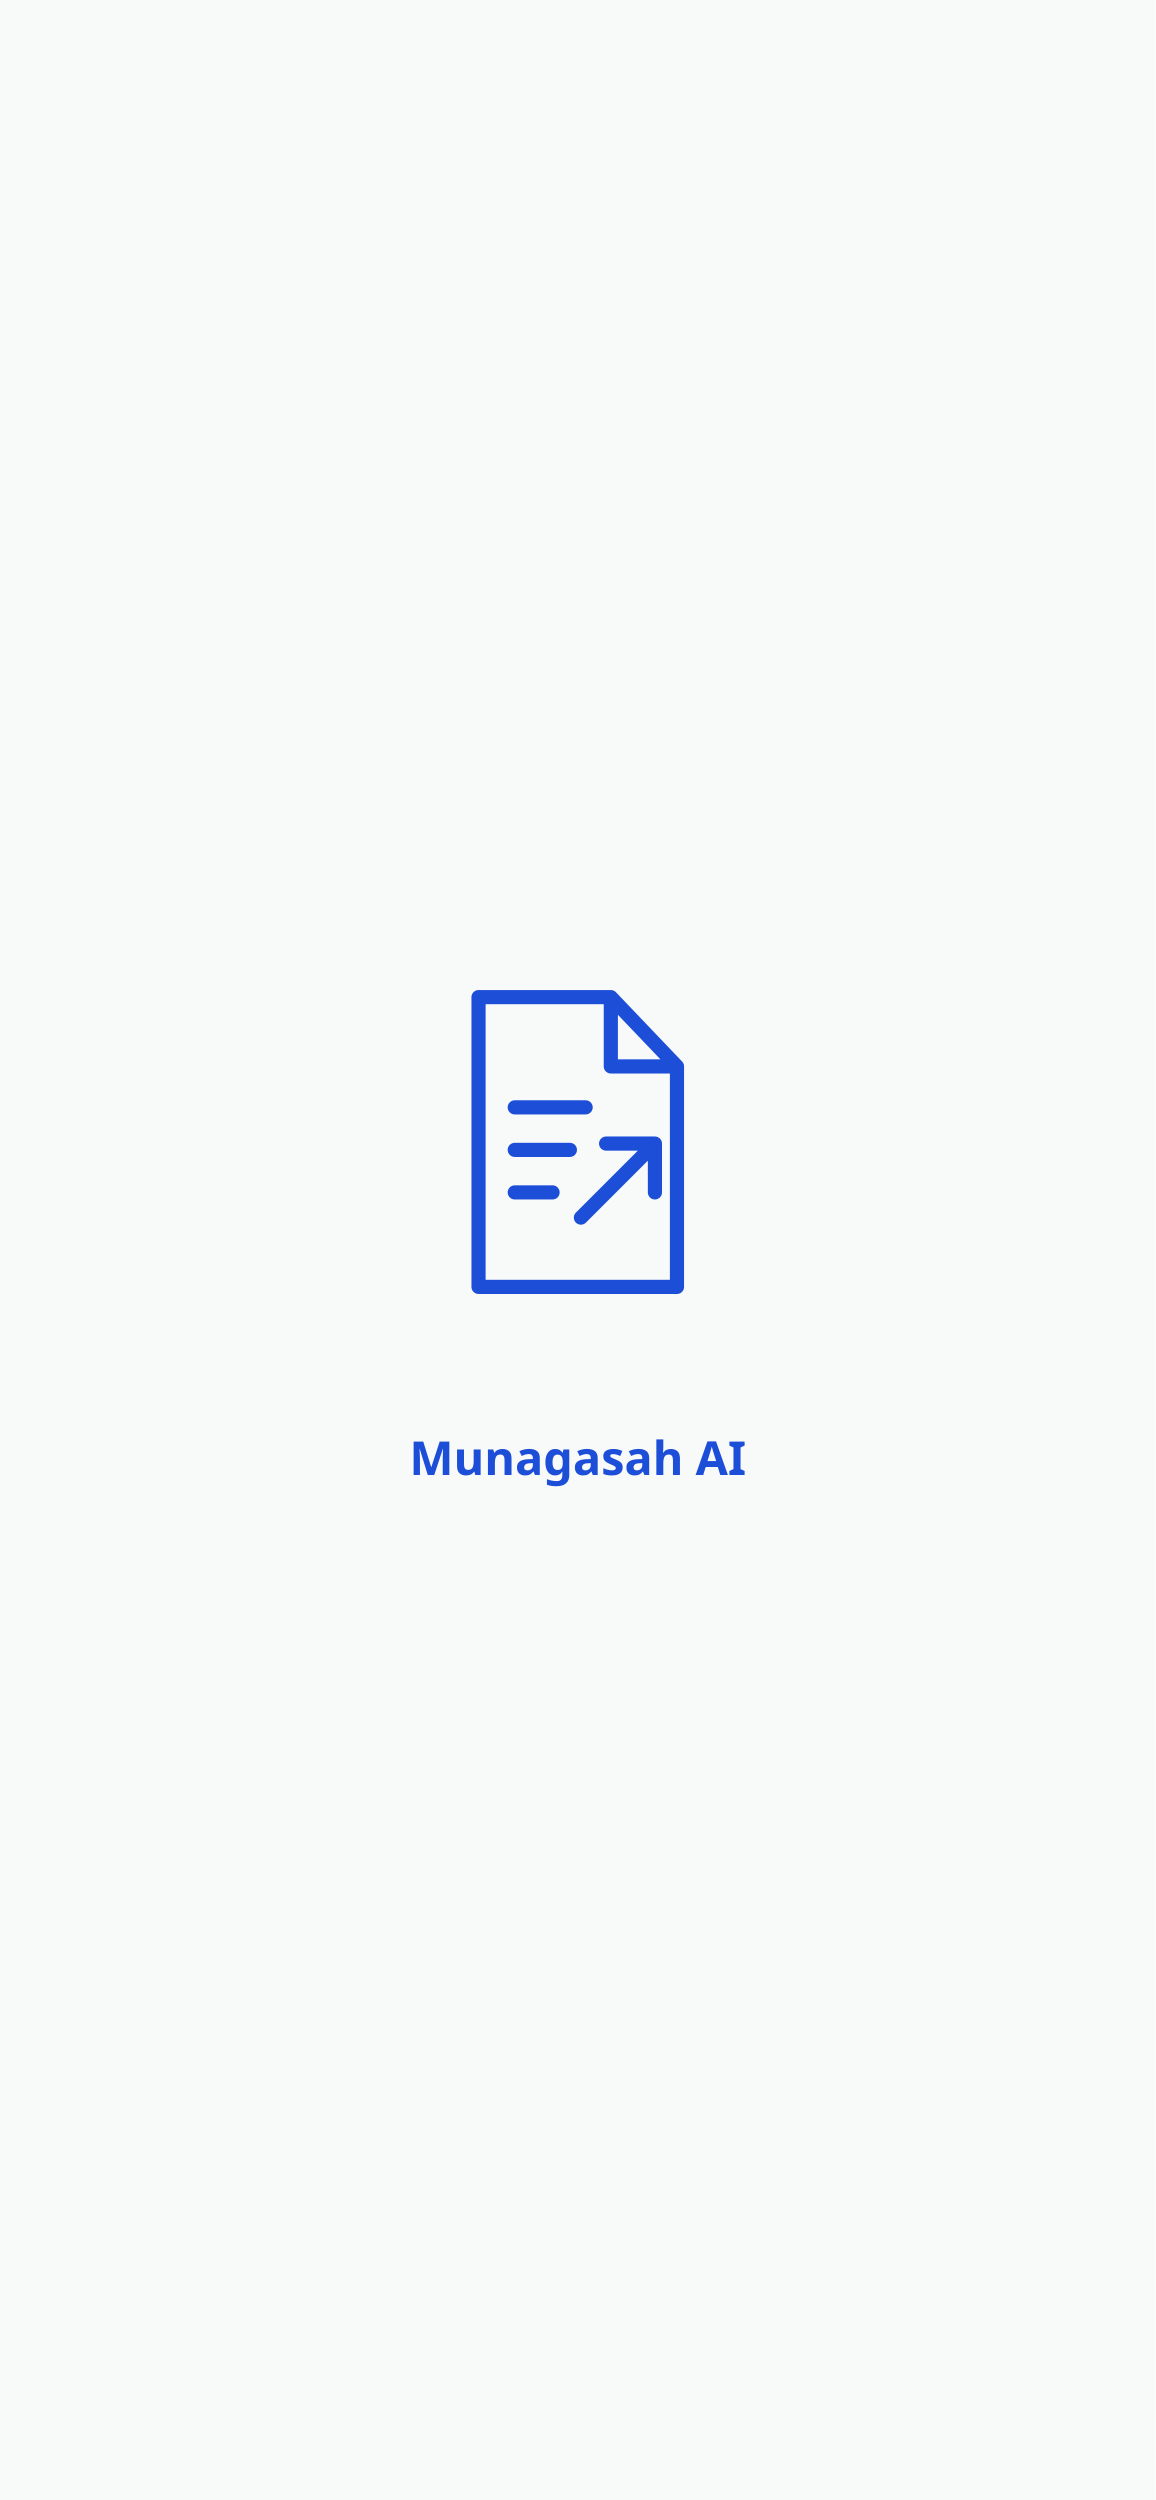
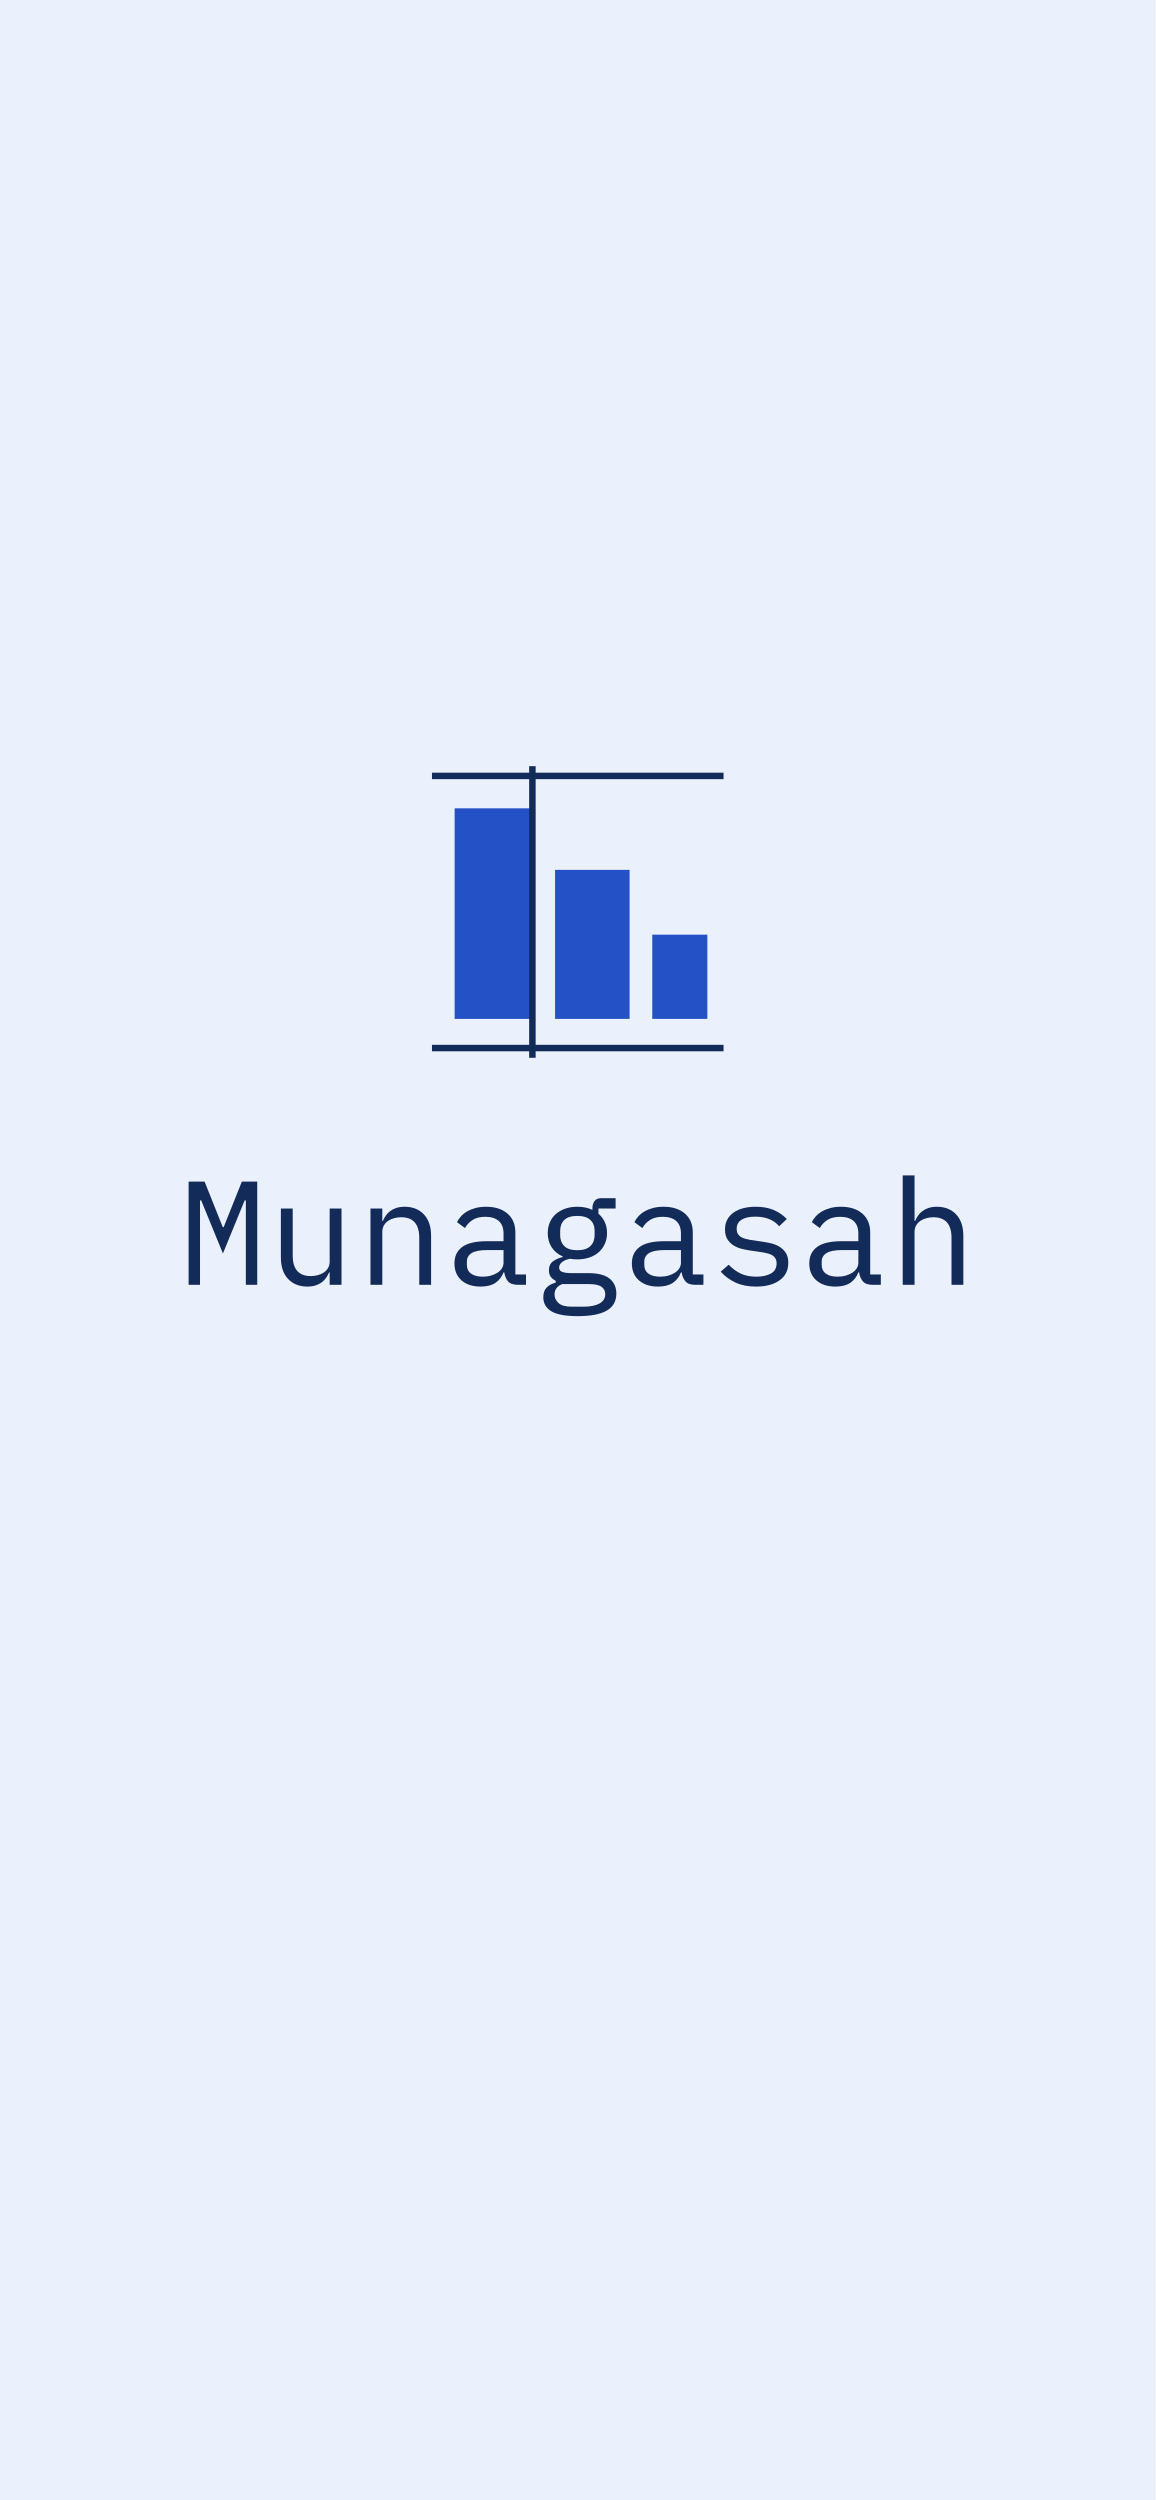
- <svg xmlns="http://www.w3.org/2000/svg" width="1284" height="2778" viewBox="0 0 1284 2778">
-   <rect width="1284" height="2778" fill="#F8FAF9" />
-   <circle cx="642.0" cy="1389.0" r="552.12" fill="#F8FAFC" opacity=".09" />
-   <svg x="322.0" y="949.0" width="640" height="640" viewBox="0 0 256 256">
-     <g fill="none" stroke="#1D4ED8" stroke-width="9" stroke-linecap="round" stroke-linejoin="round" transform="translate(38.4 38.4) scale(.7)">
-       <path d="M65 36h84l42 44v140H65Z M149 36v44h42M88 106h45m-45 27h35m-35 27h24" />
-       <path d="m130 176 47-47m-31 0h31v31" />
+ <svg xmlns="http://www.w3.org/2000/svg" width="1284" height="2778">
+   <rect width="1284" height="2778" fill="#EAF0FC" />
+   <svg x="462.0" y="833.4" width="360" height="360" viewBox="0 0 100 100">
+     <path d="M12 18h24v65H12zm31 19h23v46H43zm30 20h17v26H73Z" fill="#2451C5" />
+     <path d="M5 8h90M5 92h90M36 5v90" stroke="#132B58" stroke-width="2" />
+   </svg>
+   <svg x="154.08" y="1263.4" width="975.84" height="230" viewBox="0 0 5400 1400.0">
+     <g transform="translate(0 1000) scale(1 -1)" fill="#132B58">
+       <path transform="translate(0 0)" d="M455 350V571H447L300 212L153 571H145V350V0H68V698H176L299 390H305L428 698H532V0H455Z" />
+       <path transform="translate(600 0)" d="M422 84H418Q410 65 398.0 47.5Q386 30 368.5 17.0Q351 4 327.0 -4.0Q303 -12 271 -12Q190 -12 141.0 39.5Q92 91 92 185V516H172V199Q172 128 203.0 93.5Q234 59 294 59Q318 59 341.0 65.0Q364 71 382.0 83.0Q400 95 411.0 113.5Q422 132 422 158V516H502V0H422Z" />
+       <path transform="translate(1200 0)" d="M98 0V516H178V432H182Q190 451 202.0 468.5Q214 486 231.5 499.0Q249 512 273.0 520.0Q297 528 329 528Q410 528 459.0 476.5Q508 425 508 331V0H428V317Q428 388 397.0 422.5Q366 457 306 457Q282 457 259.0 451.0Q236 445 218.0 433.0Q200 421 189.0 402.0Q178 383 178 358V0Z" />
+       <path transform="translate(1800 0)" d="M495 0Q448 0 428.0 24.0Q408 48 403 84H398Q381 39 343.5 13.5Q306 -12 243 -12Q162 -12 114.0 30.0Q66 72 66 145Q66 217 118.5 256.0Q171 295 288 295H398V346Q398 403 366.0 431.5Q334 460 275 460Q223 460 190.0 439.5Q157 419 137 384L83 424Q93 444 110.0 463.0Q127 482 152.0 496.5Q177 511 209.0 519.5Q241 528 280 528Q371 528 424.5 482.0Q478 436 478 354V70H550V0ZM257 55Q288 55 313.5 62.5Q339 70 358.0 82.5Q377 95 387.5 112.5Q398 130 398 150V235H288Q216 235 183.0 215.0Q150 195 150 157V136Q150 96 178.5 75.5Q207 55 257 55Z" />
+       <path transform="translate(2400 0)" d="M561 -59Q561 -137 496.0 -174.5Q431 -212 301 -212Q176 -212 121.5 -179.0Q67 -146 67 -84Q67 -42 89.0 -19.0Q111 4 151 15V27Q129 38 117.0 55.0Q105 72 105 98Q105 138 131.5 158.0Q158 178 198 188V192Q150 213 123.5 254.0Q97 295 97 350Q97 389 111.0 422.0Q125 455 151.5 478.5Q178 502 215.0 515.0Q252 528 297 528Q355 528 399 507V516Q399 546 413.0 566.0Q427 586 461 586H556V516H440V481Q468 457 483.0 424.0Q498 391 498 350Q498 311 483.5 278.0Q469 245 443.0 221.5Q417 198 379.5 185.0Q342 172 297 172Q284 172 272.0 173.0Q260 174 248 176Q236 174 223.0 169.5Q210 165 199.0 157.5Q188 150 181.0 140.0Q174 130 174 117Q174 94 197.0 86.5Q220 79 257 79H371Q471 79 516.0 41.5Q561 4 561 -59ZM486 -63Q486 -32 461.0 -13.5Q436 5 374 5H195Q143 -16 143 -65Q143 -99 170.0 -123.5Q197 -148 260 -148H338Q408 -148 447.0 -126.5Q486 -105 486 -63ZM297 234Q357 234 385.5 262.0Q414 290 414 336V365Q414 411 385.5 438.5Q357 466 297 466Q237 466 209.0 438.5Q181 411 181 365V336Q181 290 209.0 262.0Q237 234 297 234Z" />
+       <path transform="translate(3000 0)" d="M495 0Q448 0 428.0 24.0Q408 48 403 84H398Q381 39 343.5 13.5Q306 -12 243 -12Q162 -12 114.0 30.0Q66 72 66 145Q66 217 118.5 256.0Q171 295 288 295H398V346Q398 403 366.0 431.5Q334 460 275 460Q223 460 190.0 439.5Q157 419 137 384L83 424Q93 444 110.0 463.0Q127 482 152.0 496.5Q177 511 209.0 519.5Q241 528 280 528Q371 528 424.5 482.0Q478 436 478 354V70H550V0ZM257 55Q288 55 313.5 62.5Q339 70 358.0 82.5Q377 95 387.5 112.5Q398 130 398 150V235H288Q216 235 183.0 215.0Q150 195 150 157V136Q150 96 178.5 75.5Q207 55 257 55Z" />
+       <path transform="translate(3600 0)" d="M306 -12Q225 -12 166.5 15.5Q108 43 67 89L121 136Q158 97 202.0 76.0Q246 55 308 55Q368 55 406.5 76.5Q445 98 445 144Q445 164 437.5 177.5Q430 191 417.0 199.0Q404 207 388.0 211.5Q372 216 354 219L273 231Q246 235 214.5 242.0Q183 249 157.0 264.5Q131 280 113.5 306.0Q96 332 96 374Q96 413 111.5 441.5Q127 470 155.0 489.5Q183 509 221.0 518.5Q259 528 304 528Q374 528 425.5 506.0Q477 484 514 445L462 396Q453 407 439.5 418.5Q426 430 406.5 439.5Q387 449 361.0 455.0Q335 461 301 461Q240 461 207.5 440.0Q175 419 175 379Q175 359 182.5 345.5Q190 332 203.0 324.0Q216 316 232.5 311.5Q249 307 266 304L347 292Q375 288 406.0 281.0Q437 274 463.0 258.5Q489 243 506.5 217.0Q524 191 524 149Q524 72 464.5 30.0Q405 -12 306 -12Z" />
+       <path transform="translate(4200 0)" d="M495 0Q448 0 428.0 24.0Q408 48 403 84H398Q381 39 343.5 13.5Q306 -12 243 -12Q162 -12 114.0 30.0Q66 72 66 145Q66 217 118.5 256.0Q171 295 288 295H398V346Q398 403 366.0 431.5Q334 460 275 460Q223 460 190.0 439.5Q157 419 137 384L83 424Q93 444 110.0 463.0Q127 482 152.0 496.5Q177 511 209.0 519.5Q241 528 280 528Q371 528 424.5 482.0Q478 436 478 354V70H550V0ZM257 55Q288 55 313.5 62.5Q339 70 358.0 82.5Q377 95 387.5 112.5Q398 130 398 150V235H288Q216 235 183.0 215.0Q150 195 150 157V136Q150 96 178.5 75.5Q207 55 257 55Z" />
+       <path transform="translate(4800 0)" d="M98 740H178V432H182Q190 451 202.0 468.5Q214 486 231.5 499.0Q249 512 273.0 520.0Q297 528 329 528Q410 528 459.0 476.5Q508 425 508 331V0H428V317Q428 388 397.0 422.5Q366 457 306 457Q282 457 259.0 451.0Q236 445 218.0 433.0Q200 421 189.0 402.0Q178 383 178 358V0H98Z" />
    </g>
  </svg>
-   <text x="642.0" y="1639.0" text-anchor="middle" font-family="sans-serif" font-size="52" font-weight="bold" fill="#1D4ED8">Munagasah AI</text>
</svg>
